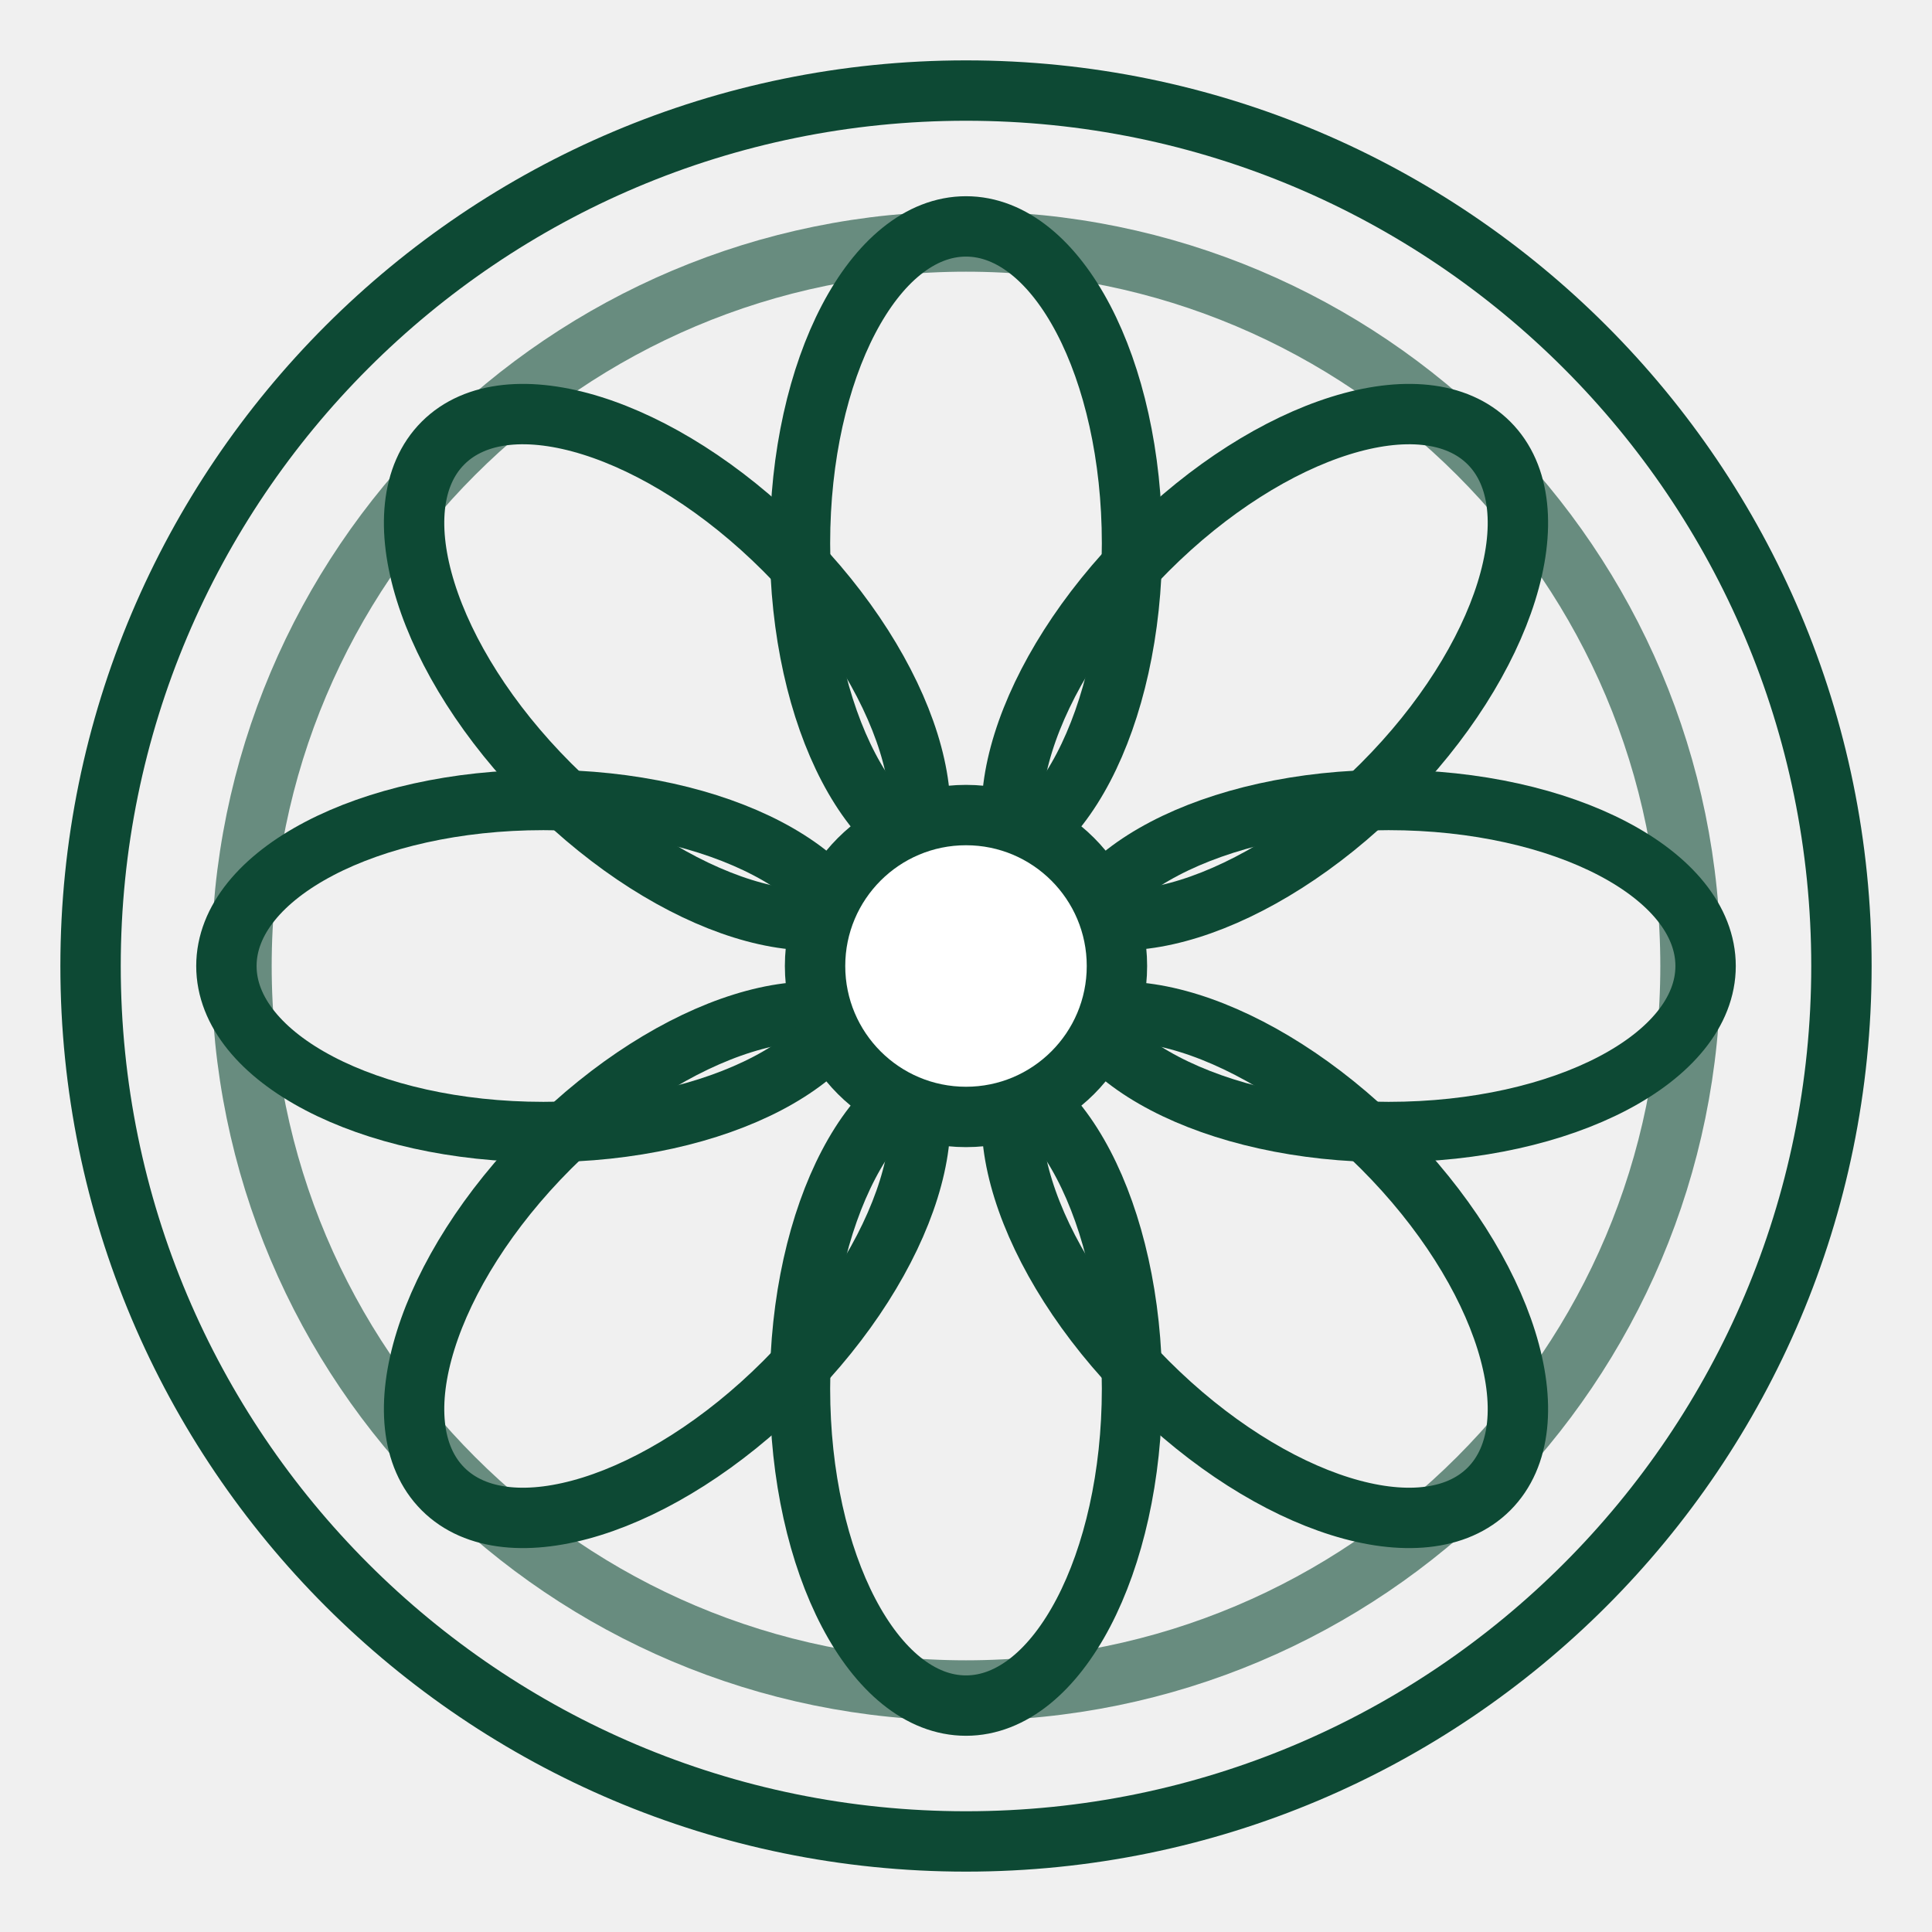
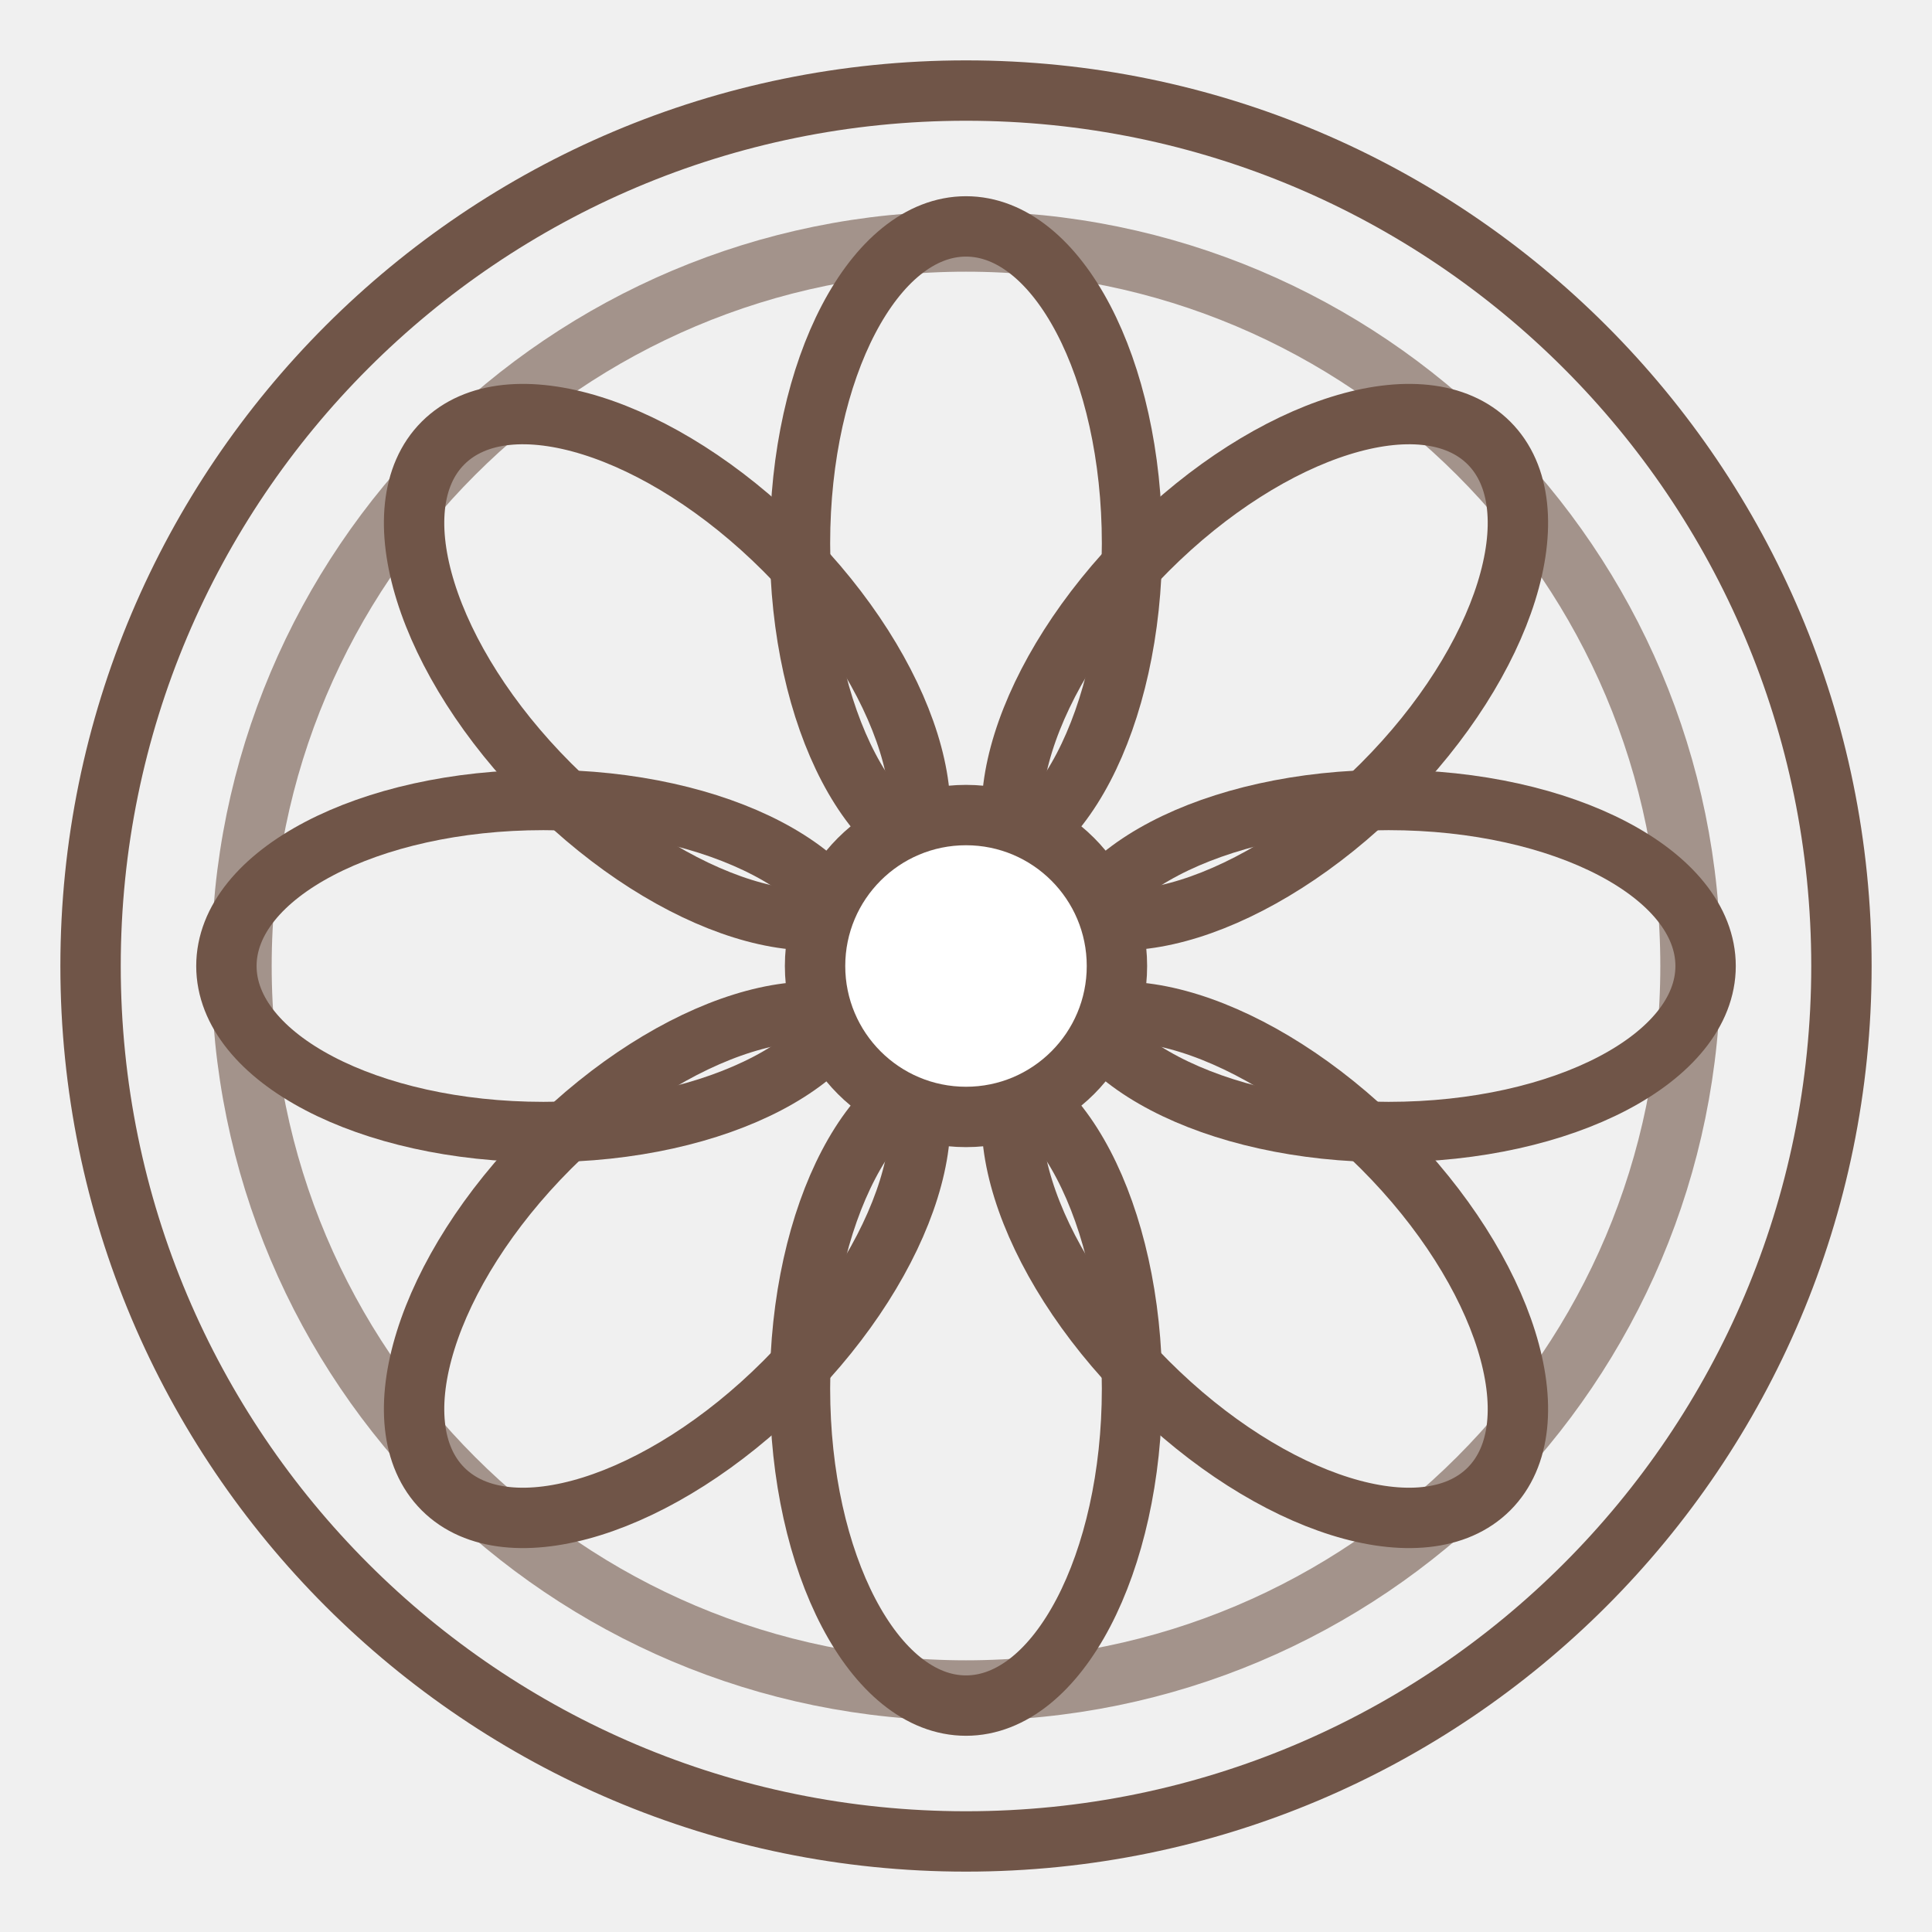
<svg xmlns="http://www.w3.org/2000/svg" width="64" height="64" viewBox="0 0 64 64" fill="none">
-   <g stroke="#0D4934" stroke-width="2" stroke-linecap="round" stroke-linejoin="round">
+   <g stroke="#705548" stroke-width="2" stroke-linecap="round" stroke-linejoin="round">
    <circle cx="32" cy="32" r="29" />
    <circle cx="32" cy="32" r="24" opacity=".6" />
    <ellipse cx="32" cy="18" rx="5.5" ry="10.5" />
    <ellipse cx="32" cy="18" rx="5.5" ry="10.5" transform="rotate(45 32 32)" />
    <ellipse cx="32" cy="18" rx="5.5" ry="10.5" transform="rotate(90 32 32)" />
    <ellipse cx="32" cy="18" rx="5.5" ry="10.5" transform="rotate(135 32 32)" />
    <ellipse cx="32" cy="18" rx="5.5" ry="10.5" transform="rotate(180 32 32)" />
    <ellipse cx="32" cy="18" rx="5.5" ry="10.5" transform="rotate(225 32 32)" />
    <ellipse cx="32" cy="18" rx="5.5" ry="10.5" transform="rotate(270 32 32)" />
    <ellipse cx="32" cy="18" rx="5.5" ry="10.5" transform="rotate(315 32 32)" />
    <circle cx="32" cy="32" r="5" fill="white" />
  </g>
</svg>
